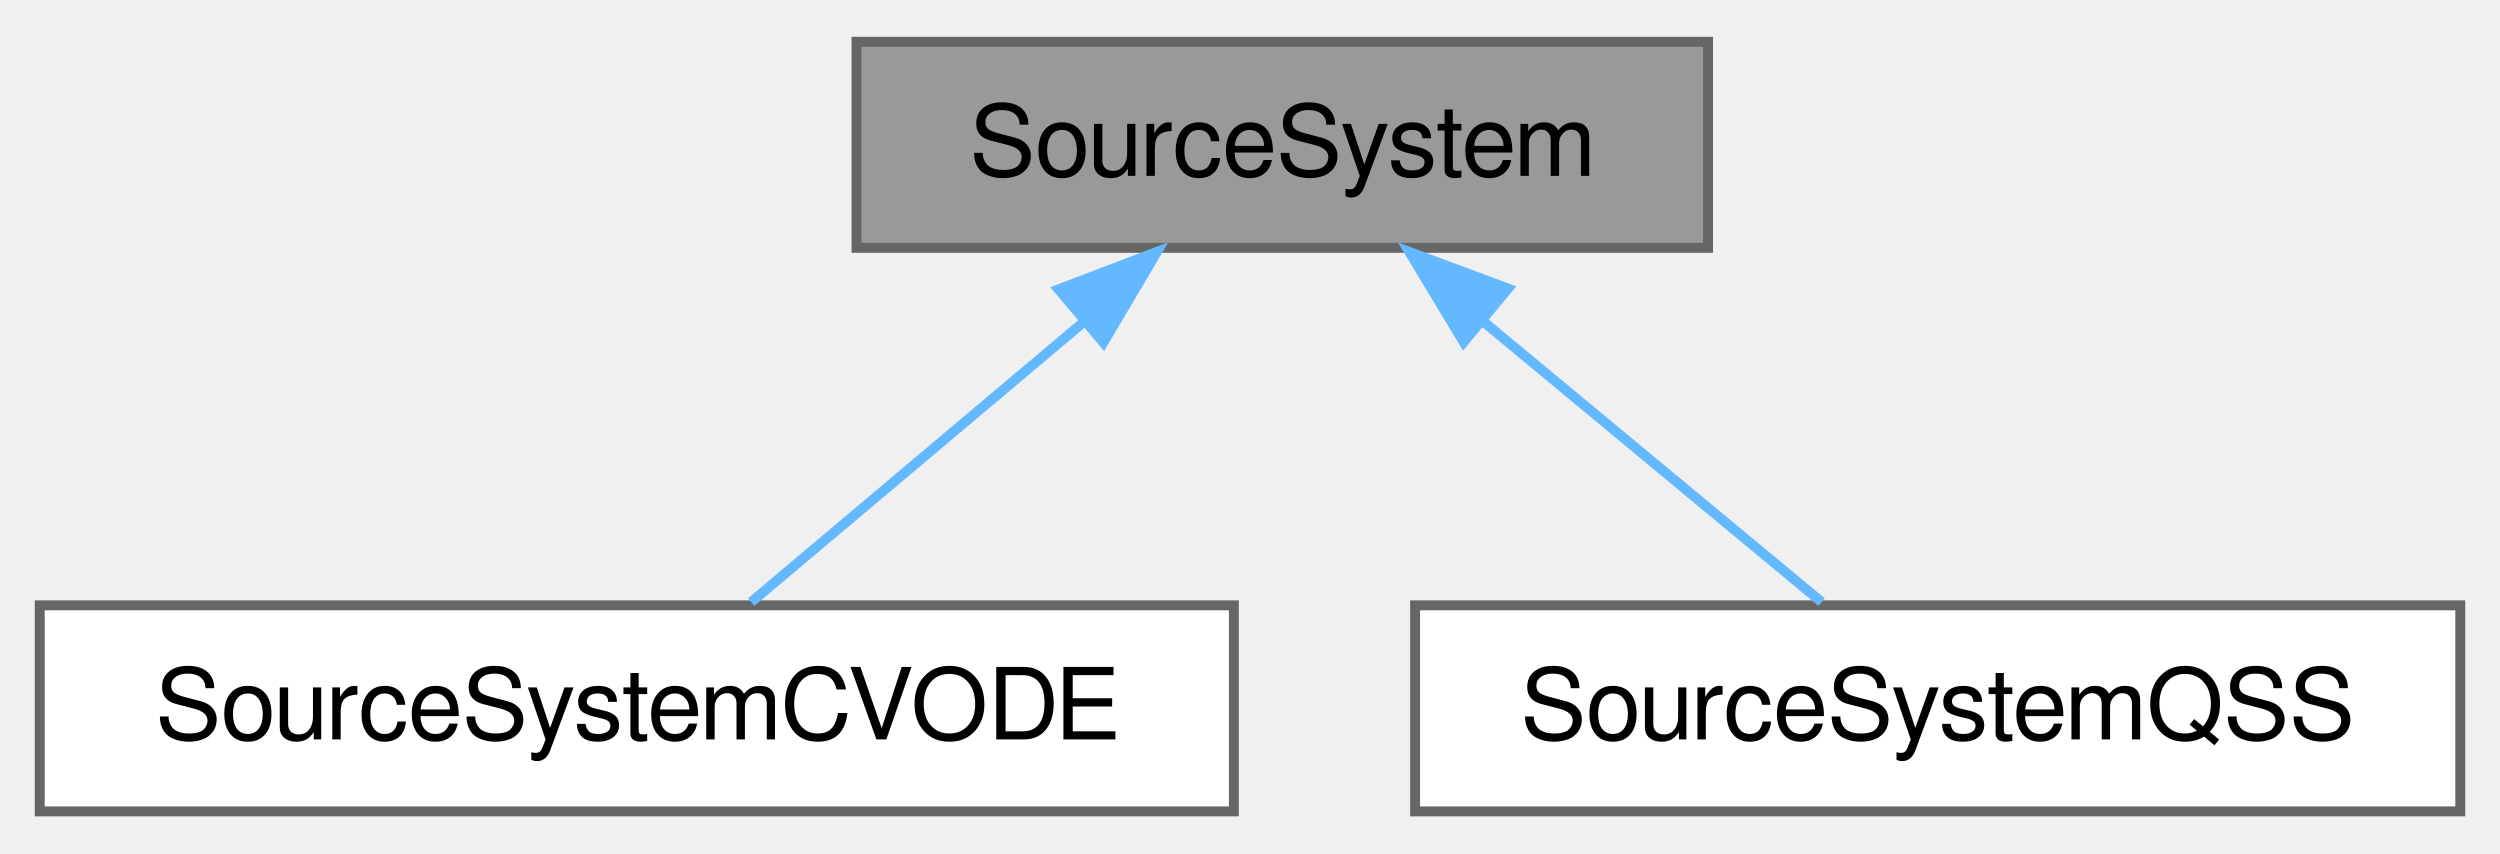
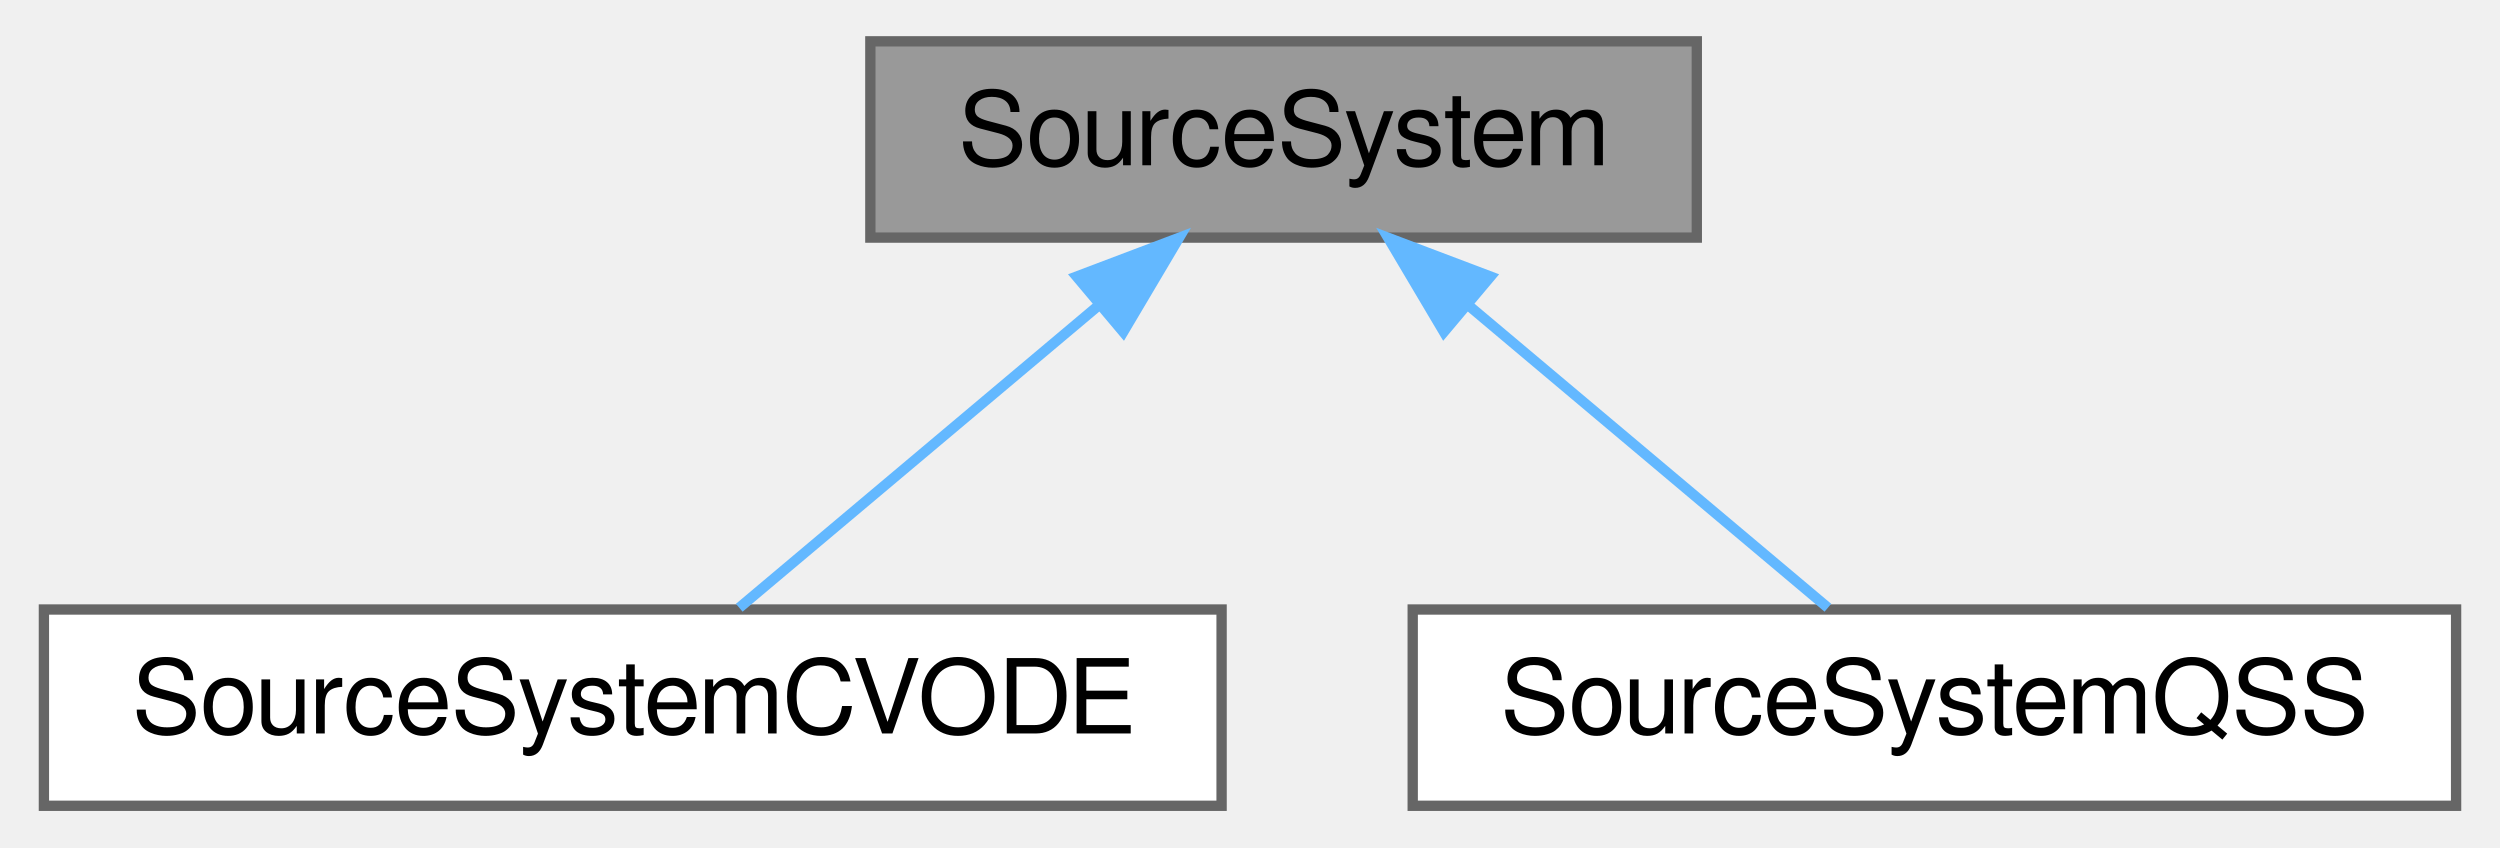
- <svg xmlns="http://www.w3.org/2000/svg" xmlns:xlink="http://www.w3.org/1999/xlink" width="252pt" height="86pt" viewBox="0.00 0.00 251.75 85.50">
-   <g id="graph0" class="graph" transform="scale(1 1) rotate(0) translate(4 81.5)">
+ <svg xmlns="http://www.w3.org/2000/svg" xmlns:xlink="http://www.w3.org/1999/xlink" width="242pt" height="82pt" viewBox="0.00 0.00 241.50 82.00">
+   <g id="graph0" class="graph" transform="scale(1 1) rotate(0) translate(4 78)">
    <g id="Node000001" class="node">
      <g id="a_Node000001">
        <a xlink:title="Base class used to integrate the chemical source term at a single point.">
-           <polygon fill="#999999" stroke="#666666" points="168,-77.5 82.25,-77.5 82.25,-56.75 168,-56.75 168,-77.5" />
-           <text text-anchor="middle" x="125.12" y="-64" font-family="FreeSans" font-size="10.00">SourceSystem</text>
+           <polygon fill="#999999" stroke="#666666" points="160,-74 80,-74 80,-55 160,-55 160,-74" />
+           <text text-anchor="middle" x="120" y="-62" font-family="FreeSans" font-size="10.00">SourceSystem</text>
        </a>
      </g>
    </g>
    <g id="Node000002" class="node">
      <g id="a_Node000002">
        <a xlink:href="classSourceSystemCVODE.html" target="_top" xlink:title="Represents a system of equations used to integrate the (chemical) source term at a single point using...">
-           <polygon fill="white" stroke="#666666" points="120.25,-20.75 0,-20.75 0,0 120.25,0 120.25,-20.75" />
-           <text text-anchor="middle" x="60.12" y="-7.25" font-family="FreeSans" font-size="10.00">SourceSystemCVODE</text>
+           <polygon fill="white" stroke="#666666" points="114,-19 0,-19 0,0 114,0 114,-19" />
+           <text text-anchor="middle" x="57" y="-7" font-family="FreeSans" font-size="10.00">SourceSystemCVODE</text>
        </a>
      </g>
    </g>
    <g id="edge1_Node000001_Node000002" class="edge">
      <g id="a_edge1_Node000001_Node000002">
        <a xlink:title=" ">
-           <path fill="none" stroke="#63b8ff" d="M105.28,-49.41C94.27,-40.13 80.95,-28.92 71.65,-21.08" />
-           <polygon fill="#63b8ff" stroke="#63b8ff" points="102.6,-52.57 112.5,-56.34 107.11,-47.22 102.6,-52.57" />
+           <path fill="none" stroke="#63b8ff" d="M101.96,-48.32C90.73,-38.87 76.68,-27.06 67.31,-19.17" />
+           <polygon fill="#63b8ff" stroke="#63b8ff" points="99.97,-51.23 109.88,-54.98 104.48,-45.87 99.97,-51.23" />
        </a>
      </g>
    </g>
    <g id="Node000003" class="node">
      <g id="a_Node000003">
        <a xlink:href="classSourceSystemQSS.html" target="_top" xlink:title="This is the system representing the (chemical) source term at a point, integrated with the QssIntegra...">
-           <polygon fill="white" stroke="#666666" points="243.75,-20.75 138.5,-20.75 138.5,0 243.75,0 243.75,-20.75" />
-           <text text-anchor="middle" x="191.12" y="-7.25" font-family="FreeSans" font-size="10.00">SourceSystemQSS</text>
+           <polygon fill="white" stroke="#666666" points="233.5,-19 132.5,-19 132.5,0 233.5,0 233.5,-19" />
+           <text text-anchor="middle" x="183" y="-7" font-family="FreeSans" font-size="10.00">SourceSystemQSS</text>
        </a>
      </g>
    </g>
    <g id="edge2_Node000001_Node000003" class="edge">
      <g id="a_edge2_Node000001_Node000003">
        <a xlink:title=" ">
-           <path fill="none" stroke="#63b8ff" d="M145.27,-49.41C156.46,-40.13 169.98,-28.92 179.43,-21.08" />
-           <polygon fill="#63b8ff" stroke="#63b8ff" points="143.39,-47.26 137.92,-56.34 147.86,-52.65 143.39,-47.26" />
+           <path fill="none" stroke="#63b8ff" d="M138.04,-48.32C149.27,-38.87 163.32,-27.06 172.69,-19.17" />
+           <polygon fill="#63b8ff" stroke="#63b8ff" points="135.52,-45.87 130.12,-54.98 140.03,-51.23 135.52,-45.87" />
        </a>
      </g>
    </g>
  </g>
</svg>
